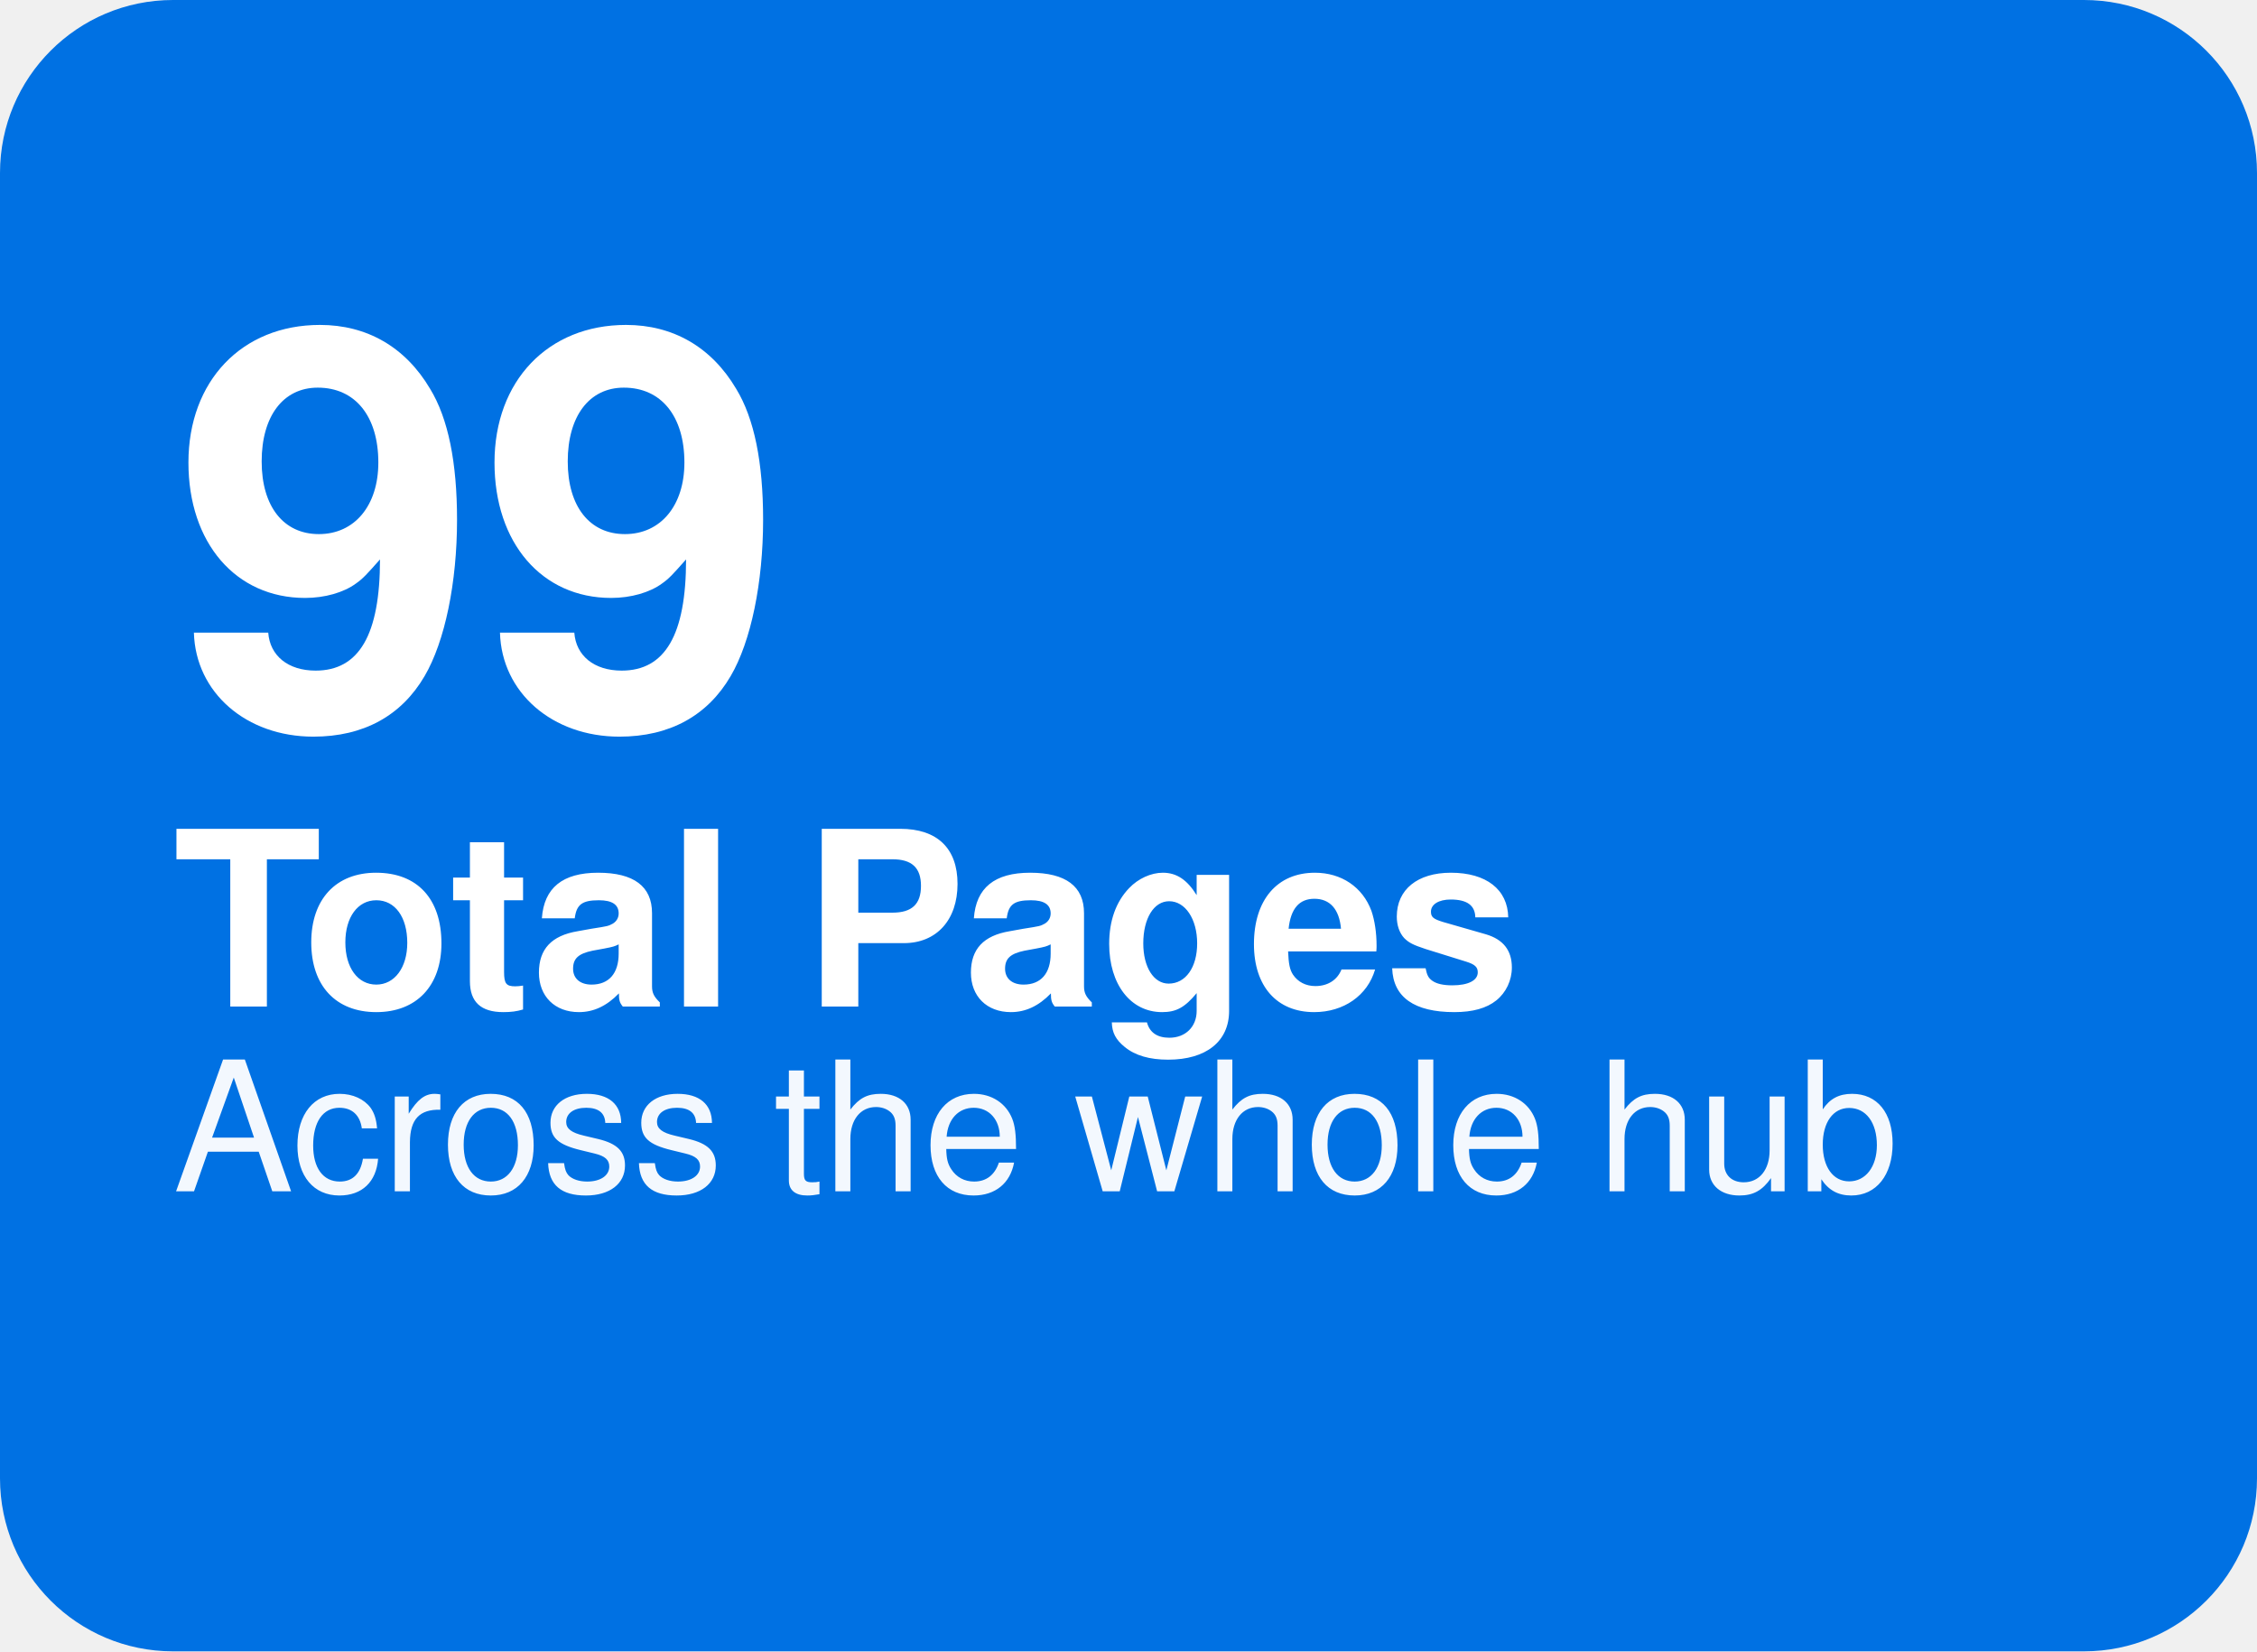
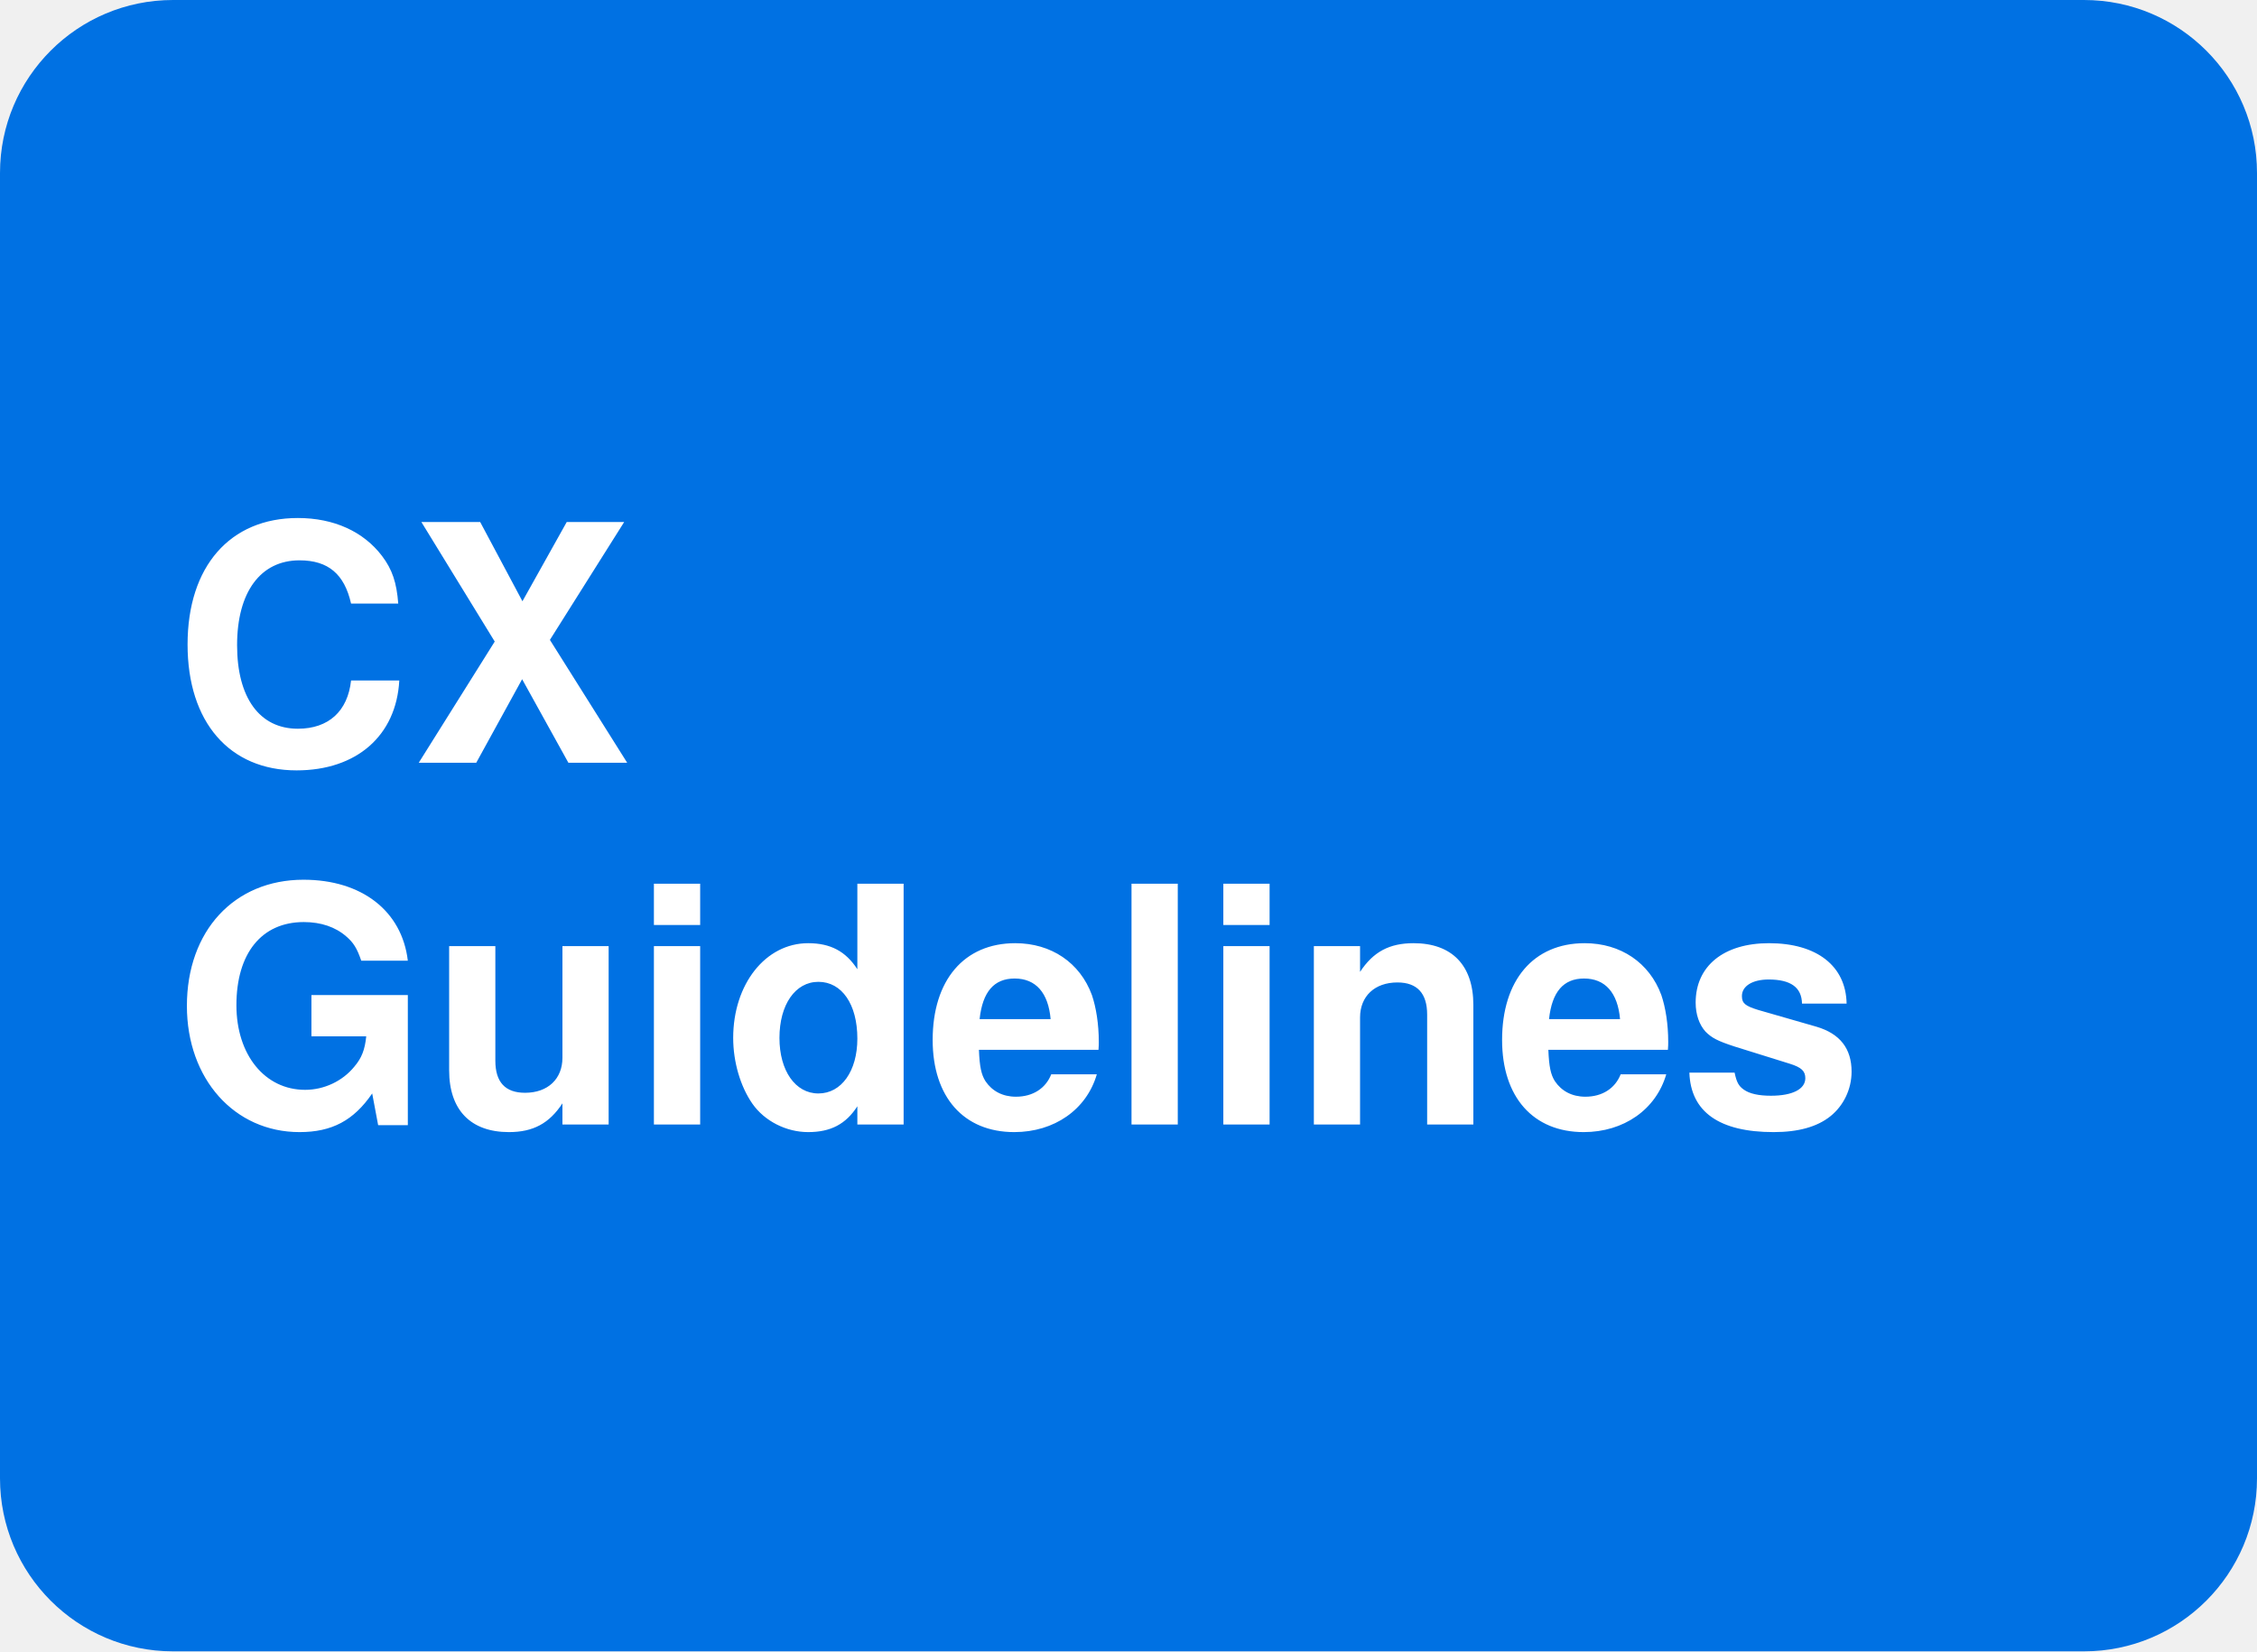
- <svg xmlns="http://www.w3.org/2000/svg" width="574" height="420" viewBox="0 0 574 420" role="img" aria-label="99 Total Pages" font-family="-apple-system,BlinkMacSystemFont,'SF Pro Text','Helvetica Neue',Helvetica,Arial,sans-serif">
+ <svg xmlns="http://www.w3.org/2000/svg" width="574" height="420" viewBox="0 0 574 420" role="img" aria-label="CX Guidelines" font-family="-apple-system,BlinkMacSystemFont,'SF Pro Text','Helvetica Neue',Helvetica,Arial,sans-serif">
  <rect width="574" height="420" rx="44" fill="#0071e3" />
-   <text x="44" y="184" font-size="140" font-weight="800" fill="#ffffff">99</text>
-   <text x="44" y="256" font-size="62" font-weight="700" fill="#ffffff">Total Pages</text>
-   <text x="44" y="303" font-size="46" fill="#ffffff" opacity="0.95">Across the whole hub</text>
+   <text x="44" y="194" font-size="84" font-weight="800" fill="#ffffff">CX</text>
+   <text x="44" y="286" font-size="84" font-weight="800" fill="#ffffff">Guidelines</text>
</svg>
